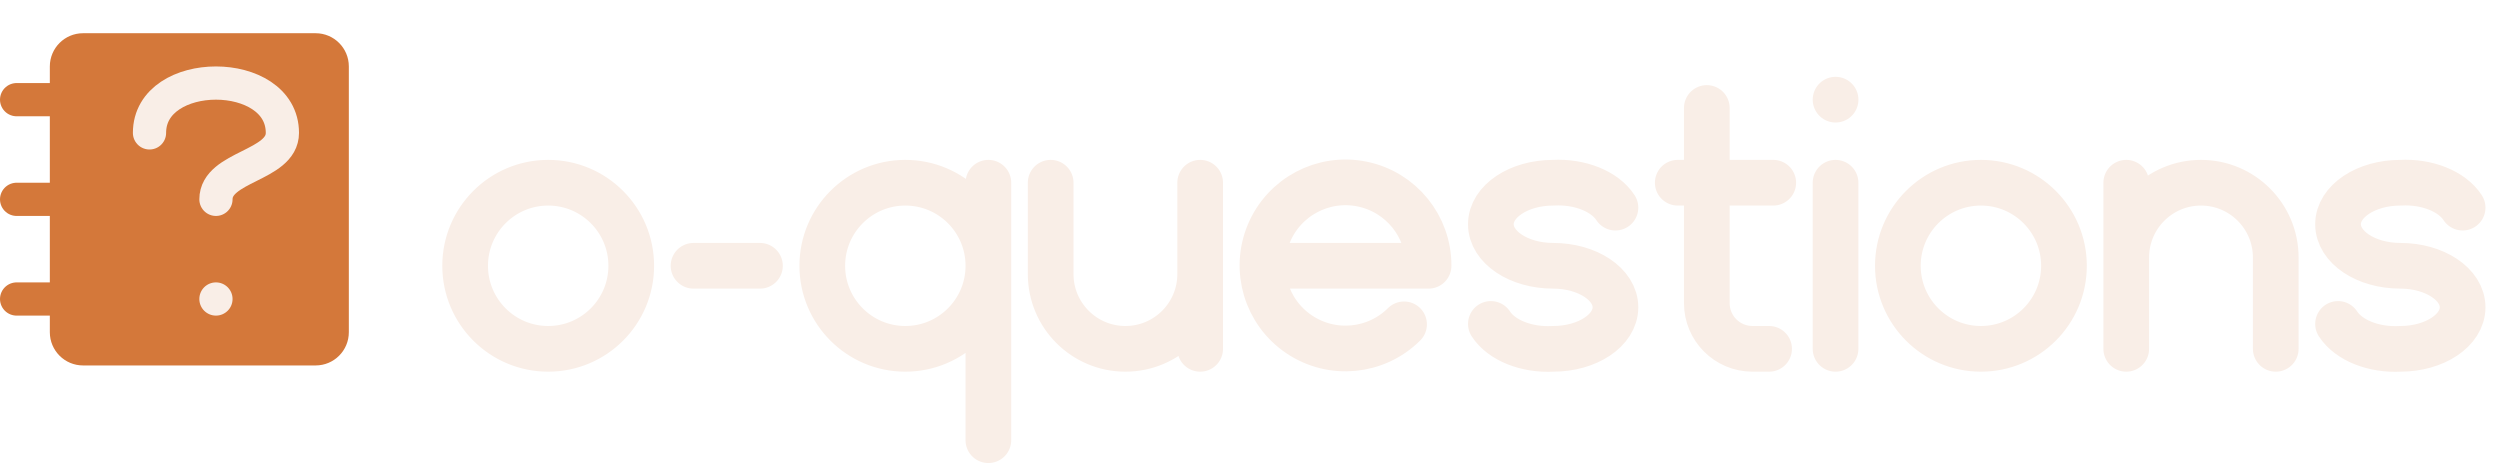
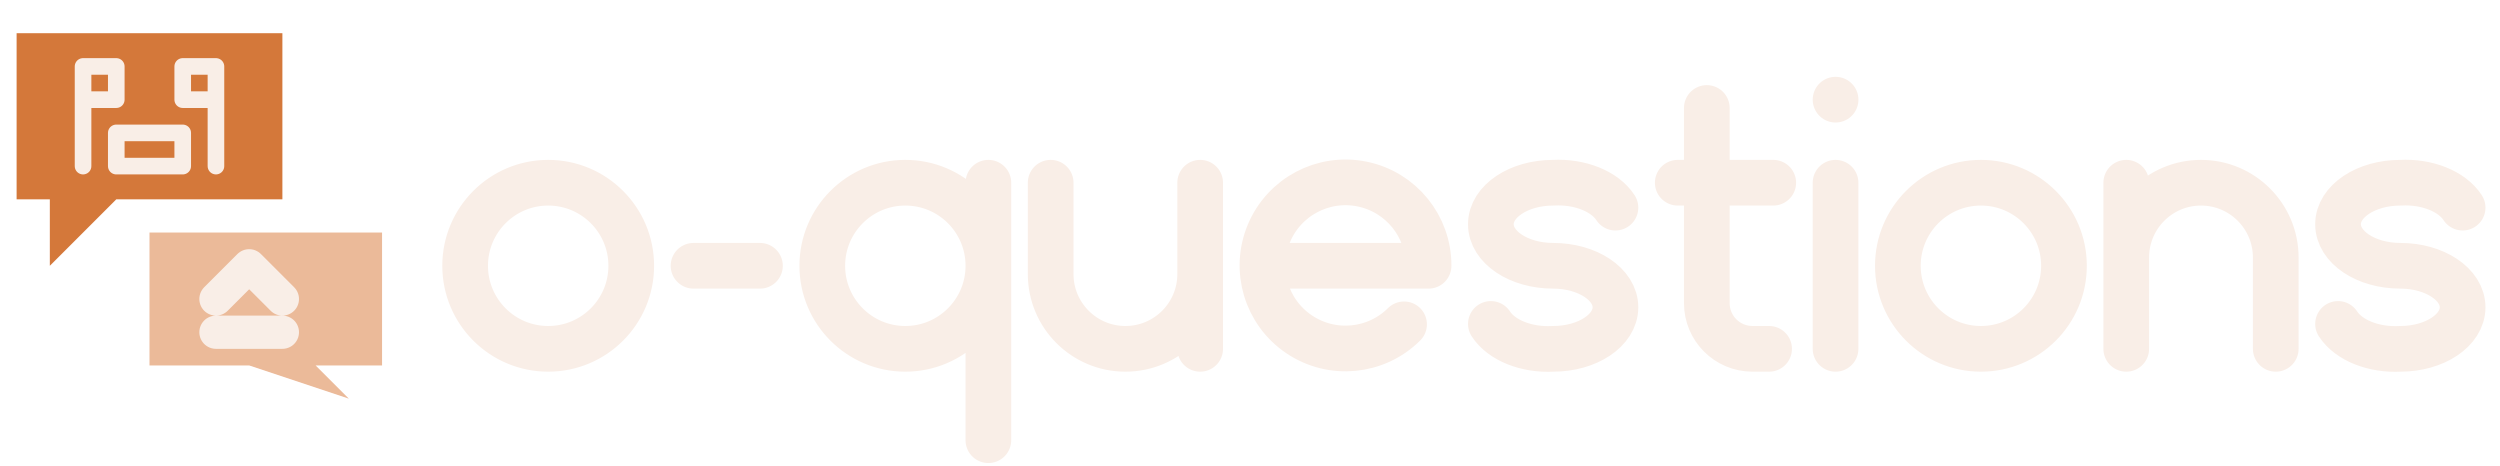
<svg xmlns="http://www.w3.org/2000/svg" viewBox="0 0 602 112" width="602" height="112" role="img" aria-label="o-questions">
  <g transform="translate(-20 -16)">
-     <rect x="32" y="24" width="72" height="80" rx="8" fill="#d4783a" />
-     <path d="M24 40H40M24 64H40M24 88H40" stroke="#d4783a" stroke-width="8" stroke-linecap="round" stroke-linejoin="round" />
-     <path d="M56 48C56 32 88 32 88 48C88 56 72 56 72 64" fill="none" stroke="#f9eee7" stroke-width="8" stroke-linecap="round" stroke-linejoin="round" />
-     <circle cx="72" cy="88" r="4" fill="#f9eee7" />
+     <path d="M24 24H88V64H48L32 80V64H24Z" fill="#d4783a" />
+     <path d="M56 72H112V104H96L104 112L80 104H56Z" fill="#ebba99" />
+     <path d="M40 56V32H48V40H40M72 56V32H64V40H72M48 48H64V56H48Z" fill="none" stroke="#f9eee7" stroke-width="4" stroke-linecap="round" stroke-linejoin="round" />
+     <path d="M72 88L80 80L88 88M72 96H88" fill="none" stroke="#f9eee7" stroke-width="8" stroke-linecap="round" stroke-linejoin="round" />
  </g>
  <path d="M132 44a20 20 0 1 0 0.01 0M167 64h16M218 44a20 20 0 1 0 0.01 0M238 44V106M253 44V66a18 18 0 0 0 36 0M289 44V84M304 64H344A20 20 0 1 0 338.1 78.1M389 50A15 10 0 0 0 374 44A15 10 0 0 0 374 64A15 10 0 0 1 374 84A15 10 0 0 1 359 78M411 26V73a11 11 0 0 0 11 11h4M404 44H427M442 44V84M442 24h0.01M477 44a20 20 0 1 0 0.01 0M512 44V84M512 62a18 18 0 0 1 36 0V84M593 50A15 10 0 0 0 578 44A15 10 0 0 0 578 64A15 10 0 0 1 578 84A15 10 0 0 1 563 78" fill="none" stroke="#f9eee7" stroke-width="11" stroke-linecap="round" stroke-linejoin="round" />
</svg>
